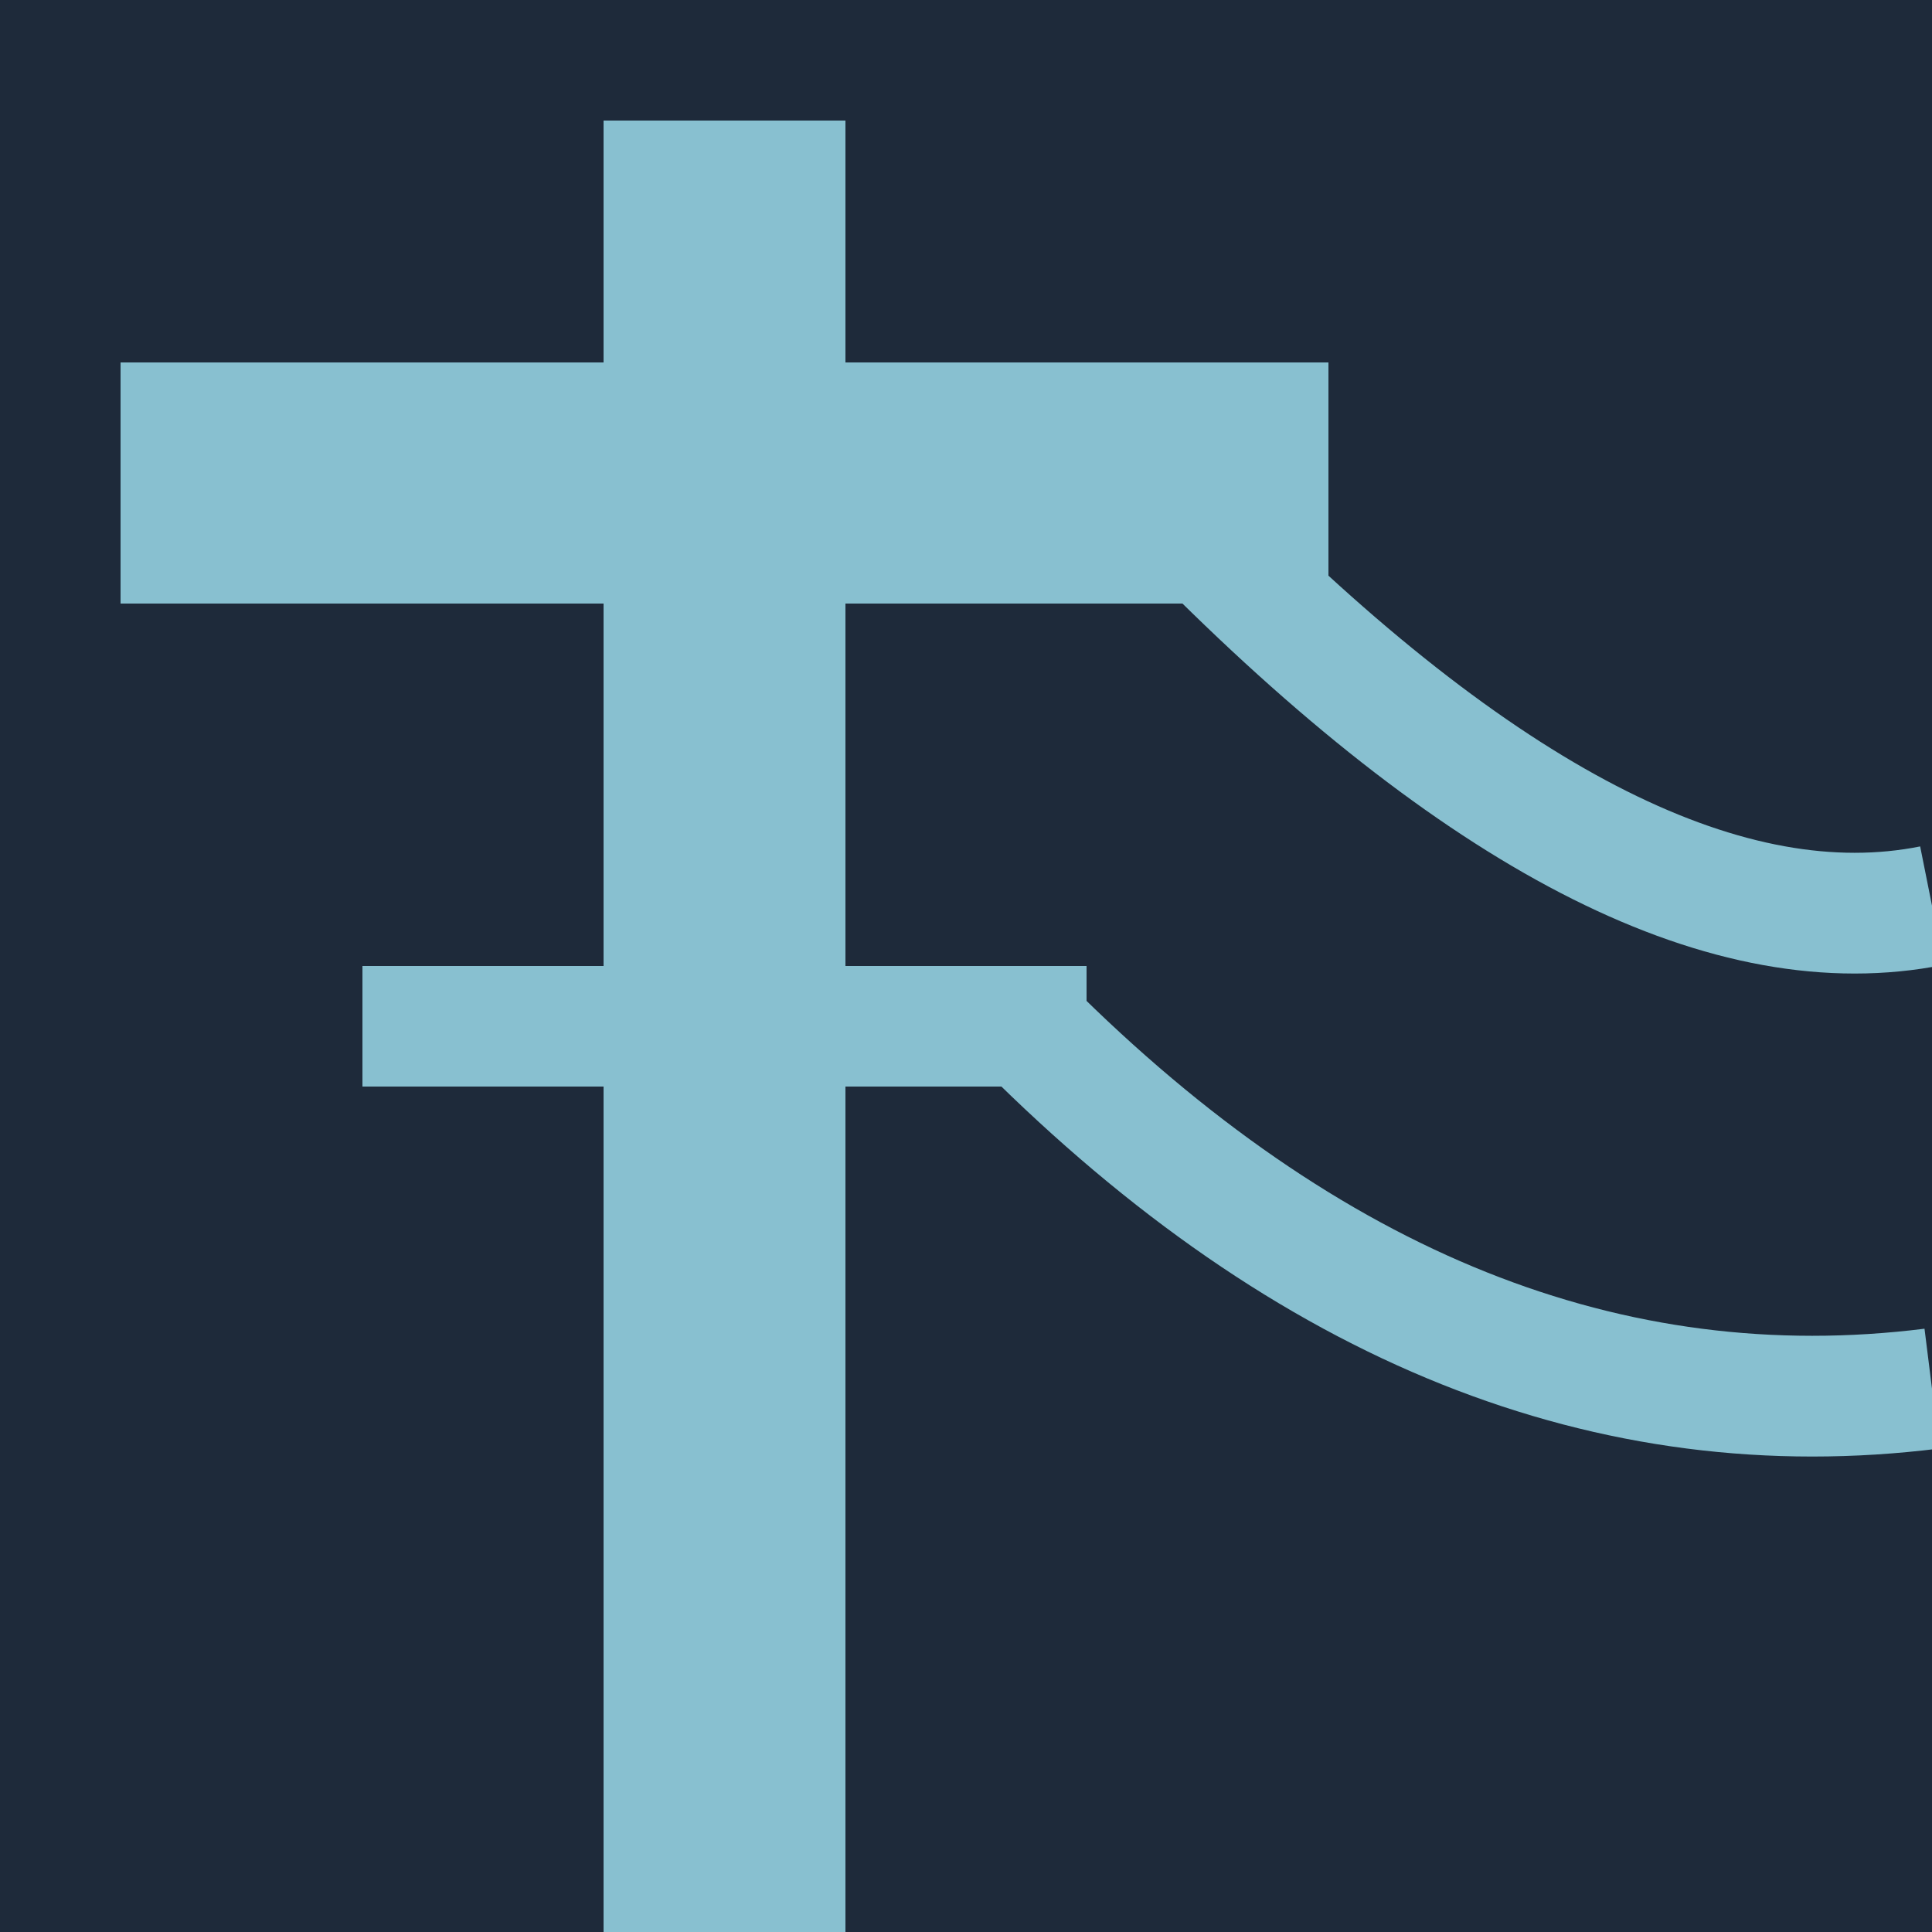
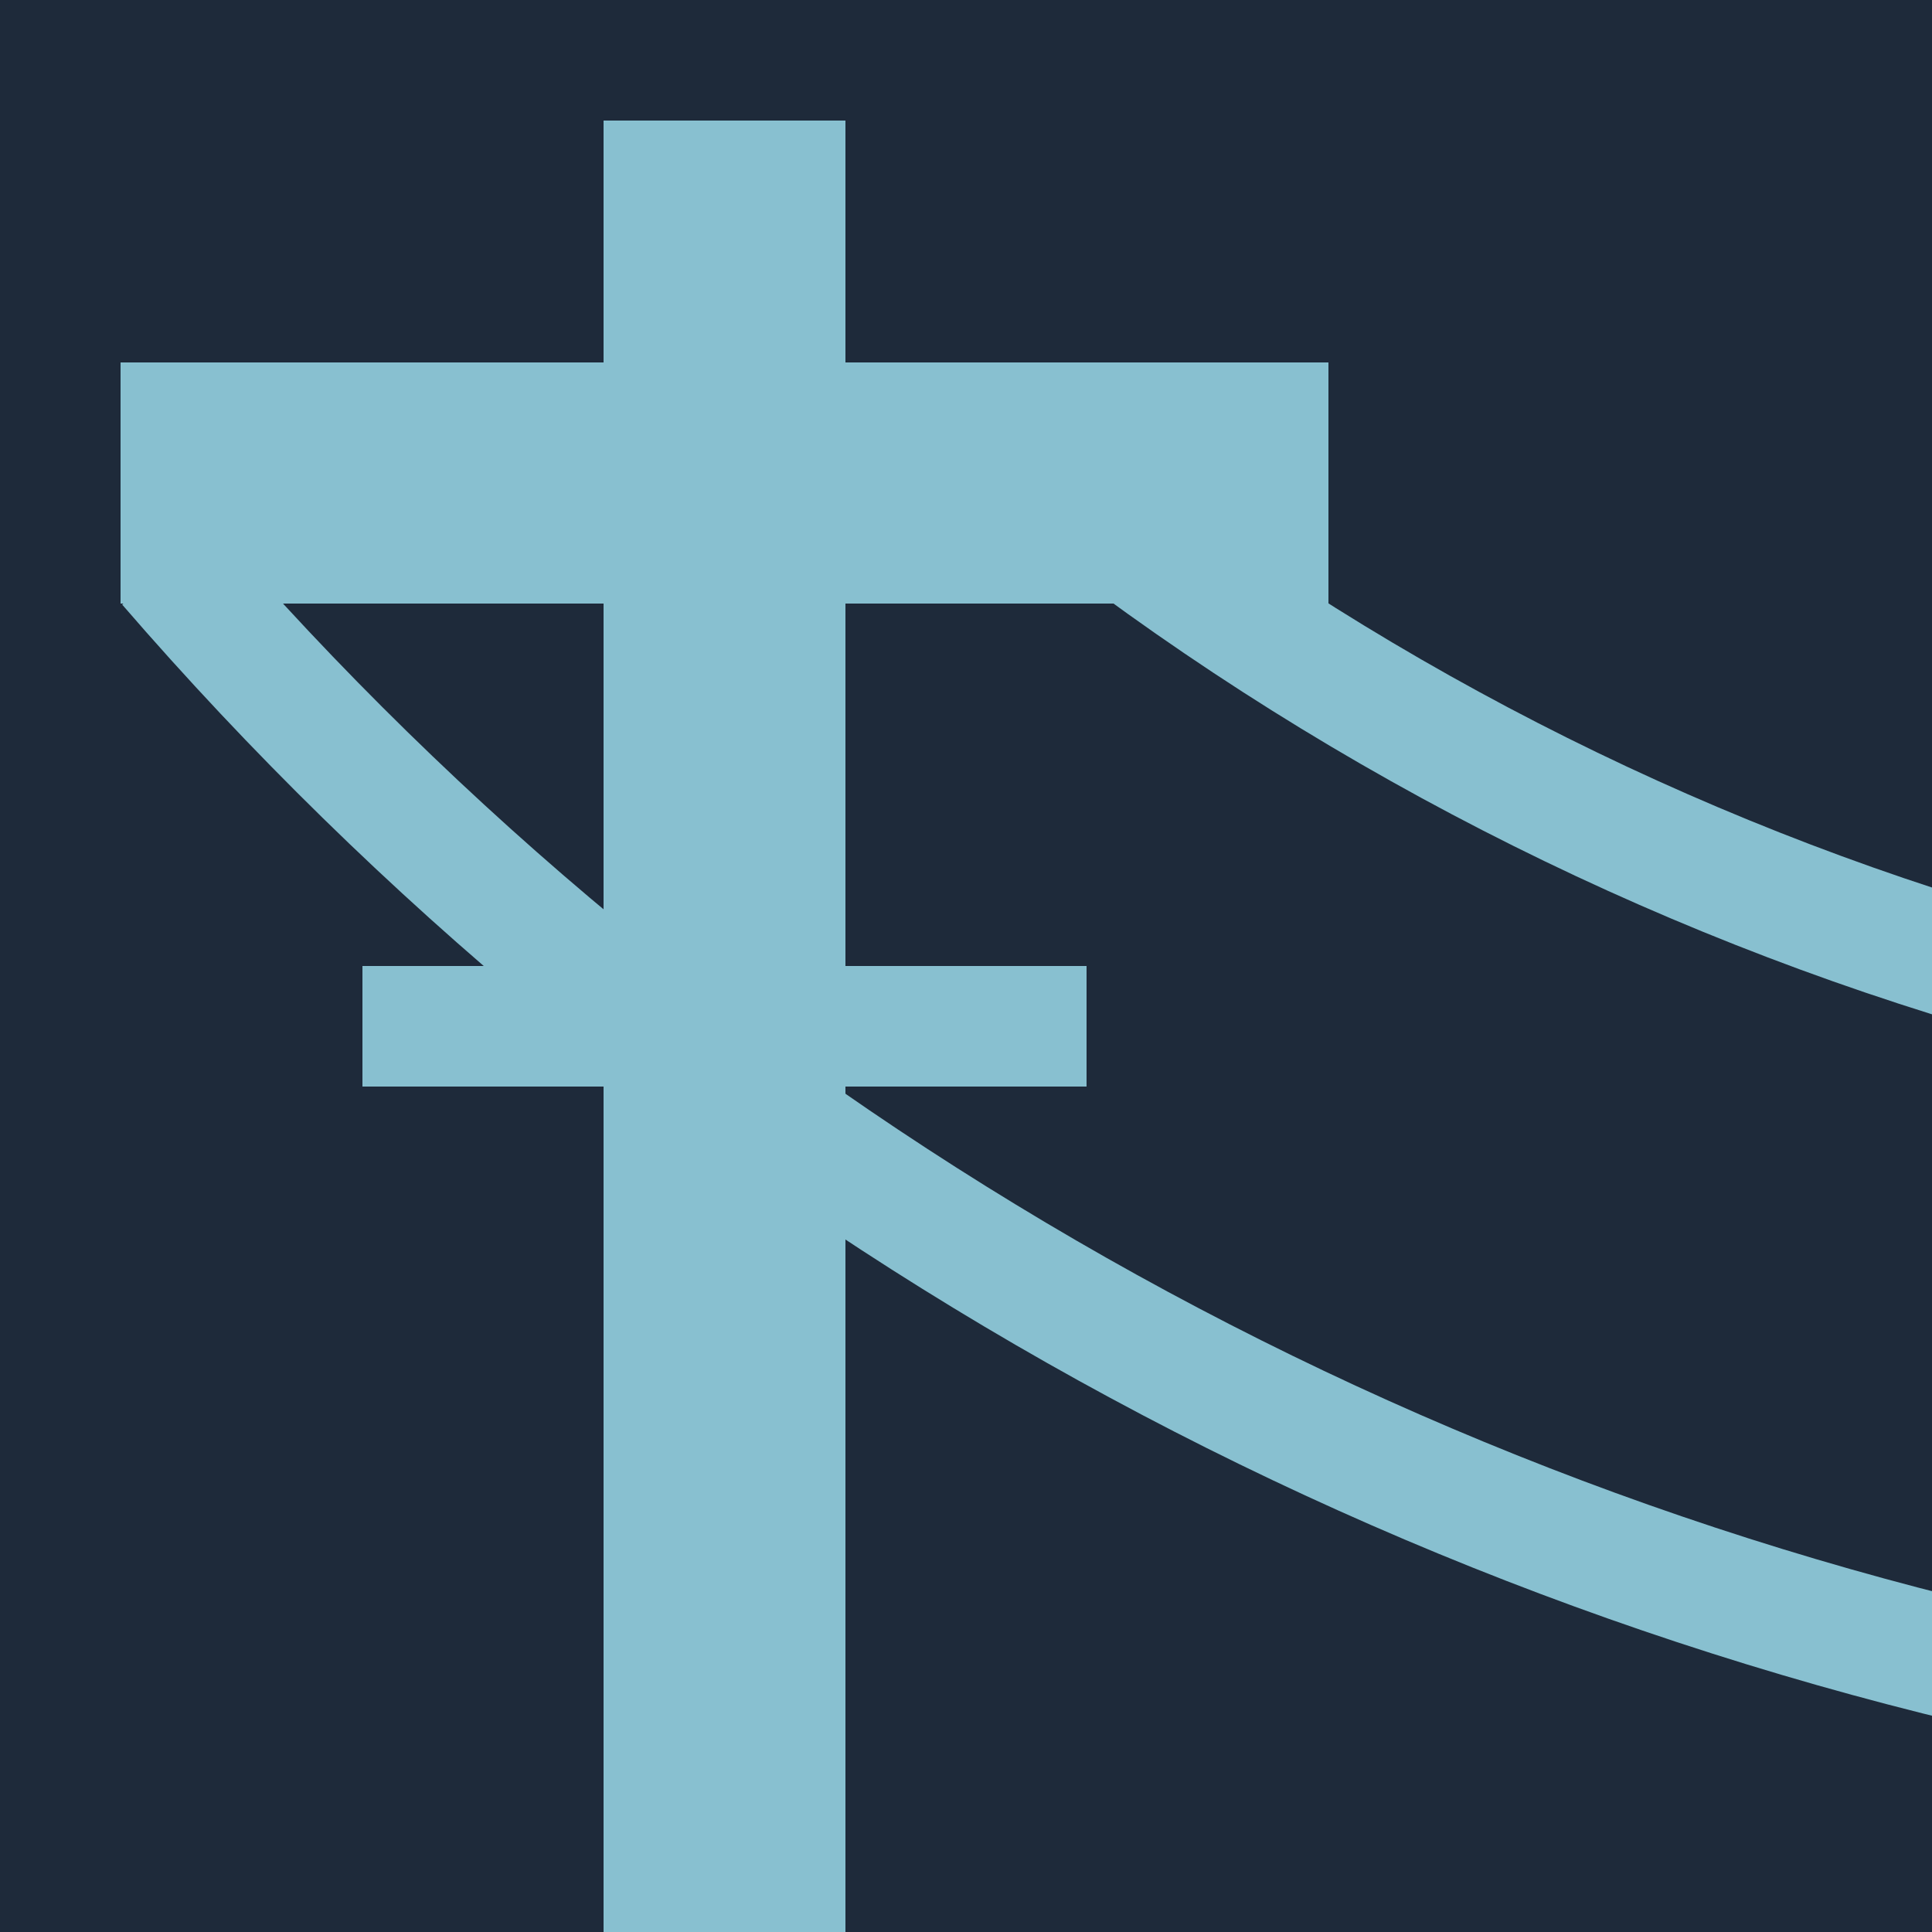
<svg xmlns="http://www.w3.org/2000/svg" viewBox="0 0 16 16">
  <rect width="16" height="16" fill="#1e2a3a" />
  <path fill="#88c0d0" shape-rendering="crispEdges" d="M5 1h2v2h4v2H7v3h2v1H7v7H5V9H3V8h2V5H1V3h4z" />
-   <path fill="none" stroke="#88c0d0" stroke-width="1" d="M10 4.5Q13.5 8 16 7.5M8.5 8.5Q12 12 16 11.5" />
+   <path fill="none" stroke="#88c0d0" stroke-width="1" d="M9.4 4.51A22.97 22.97 0 0 0 17.5 8.3M1.39 4.68A28.56 28.56 0 0 0 17.5 14.03" />
</svg>
